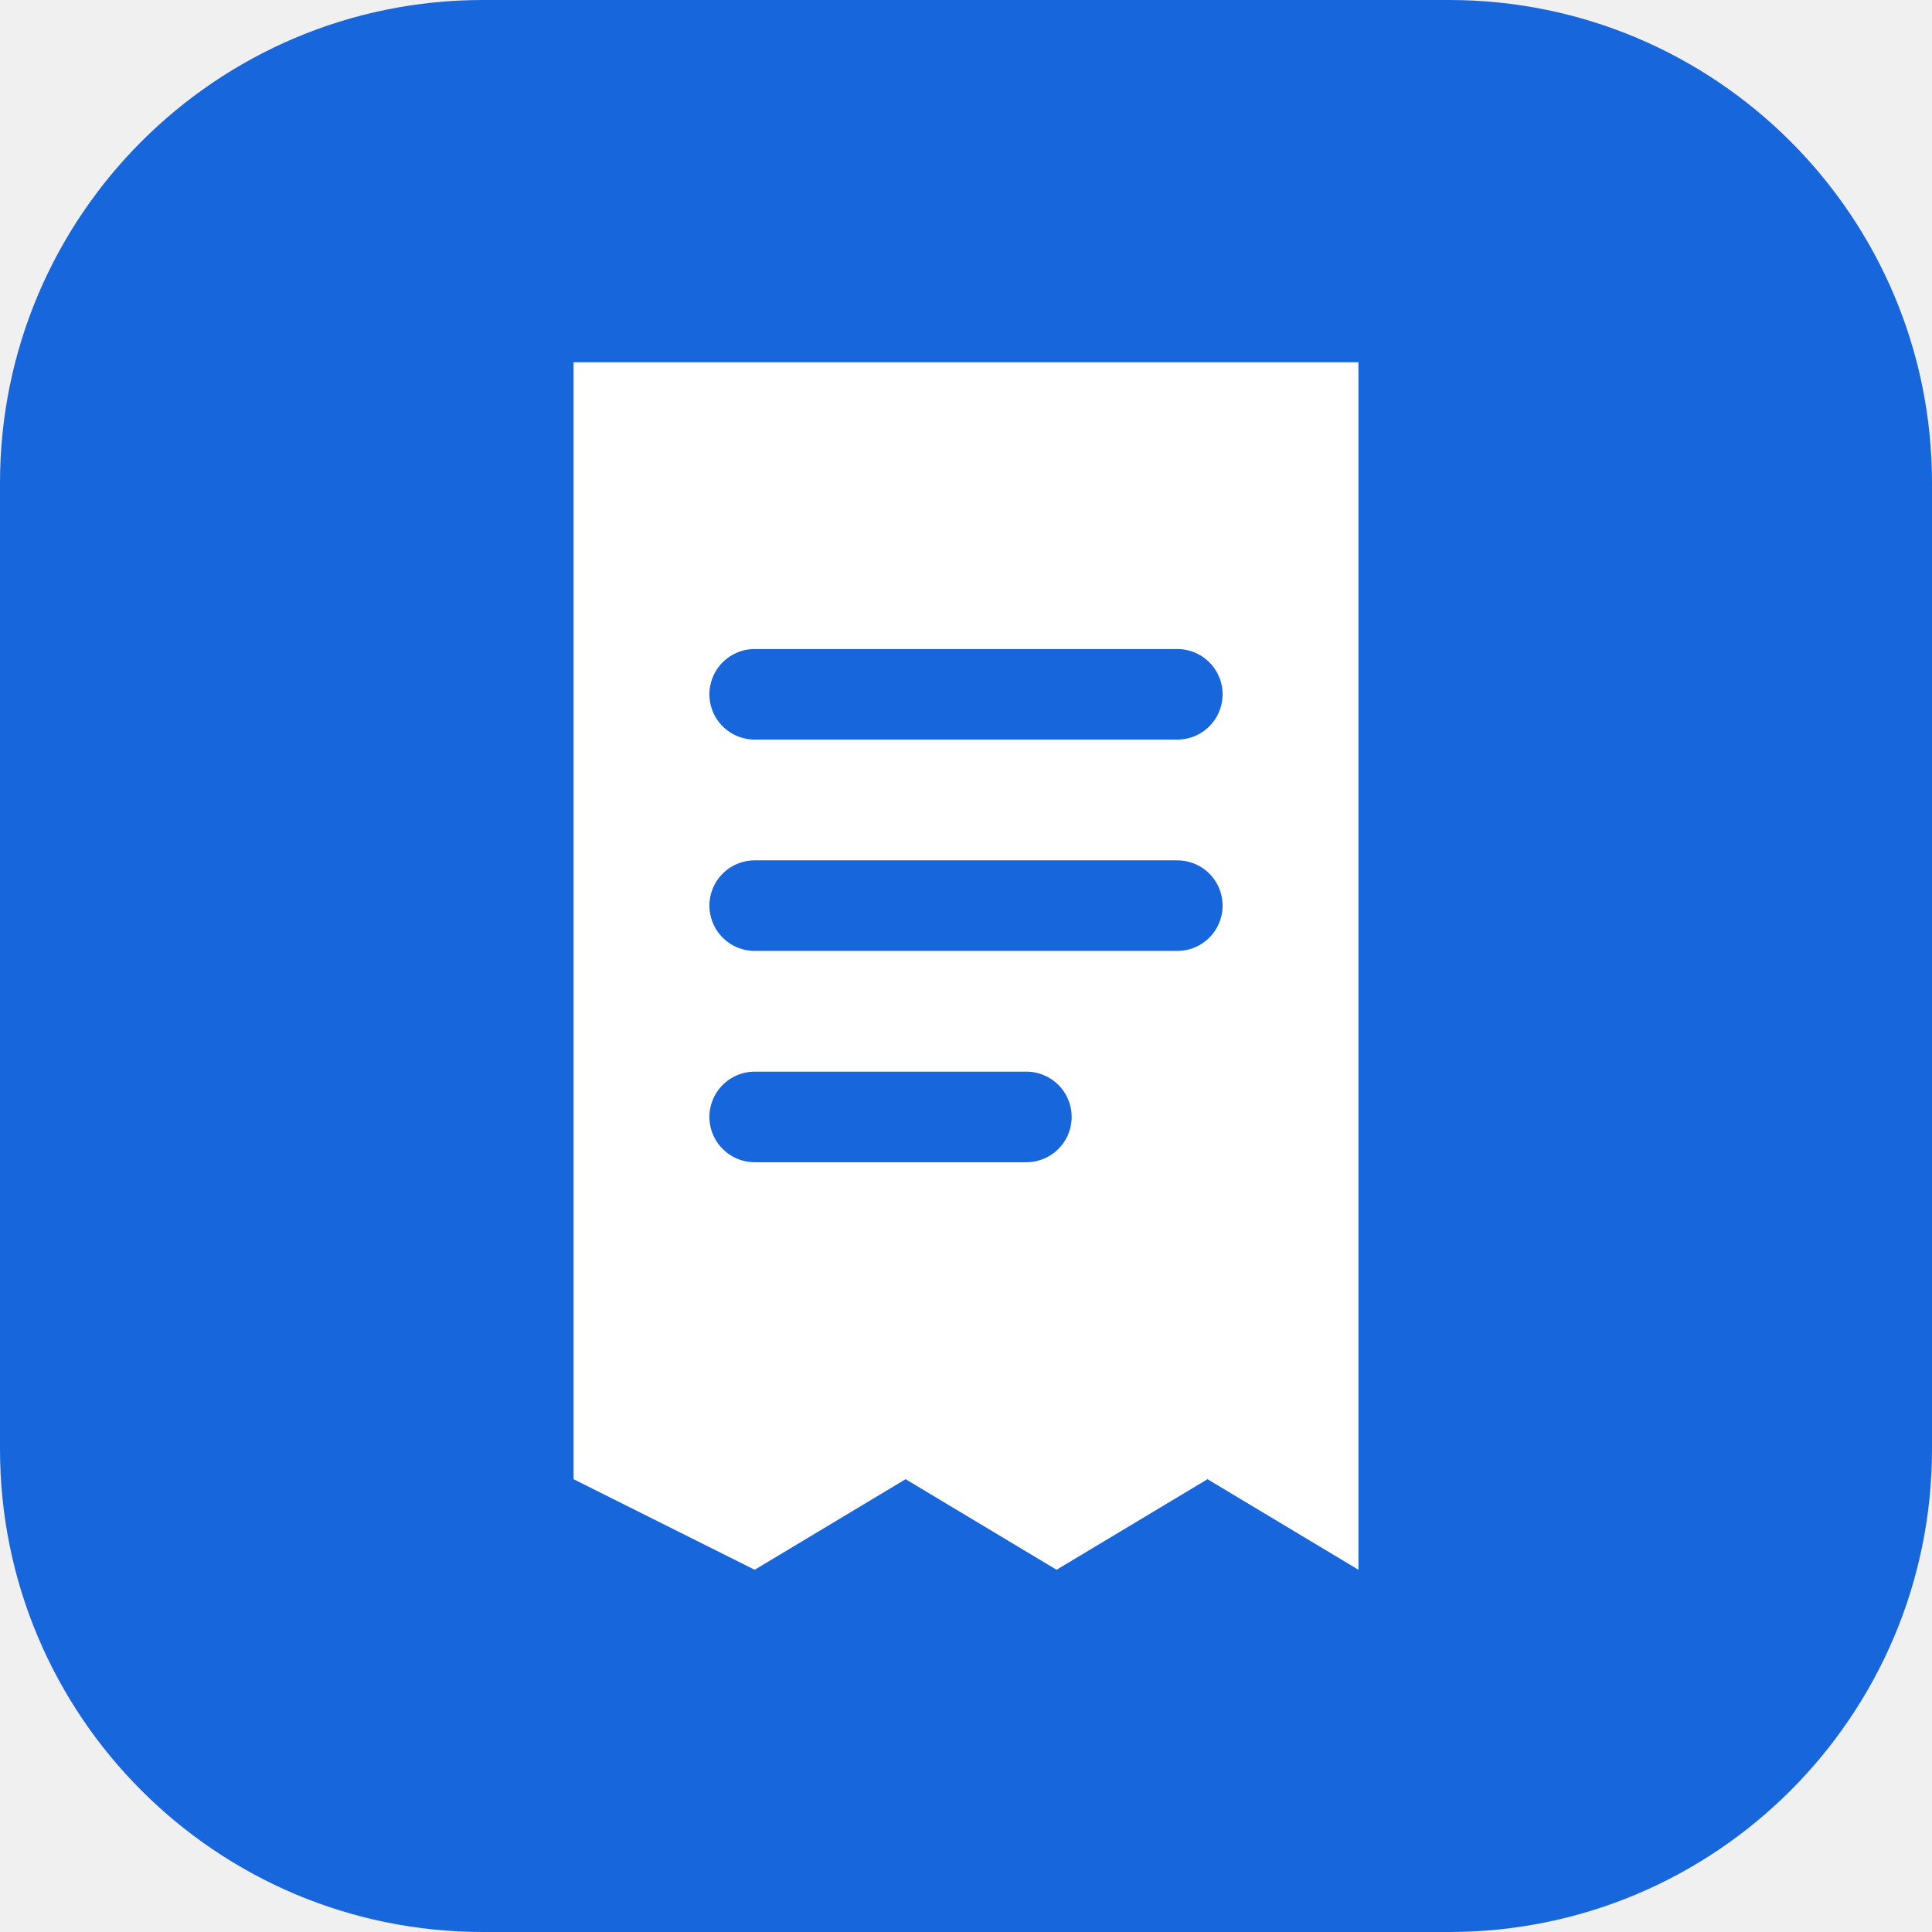
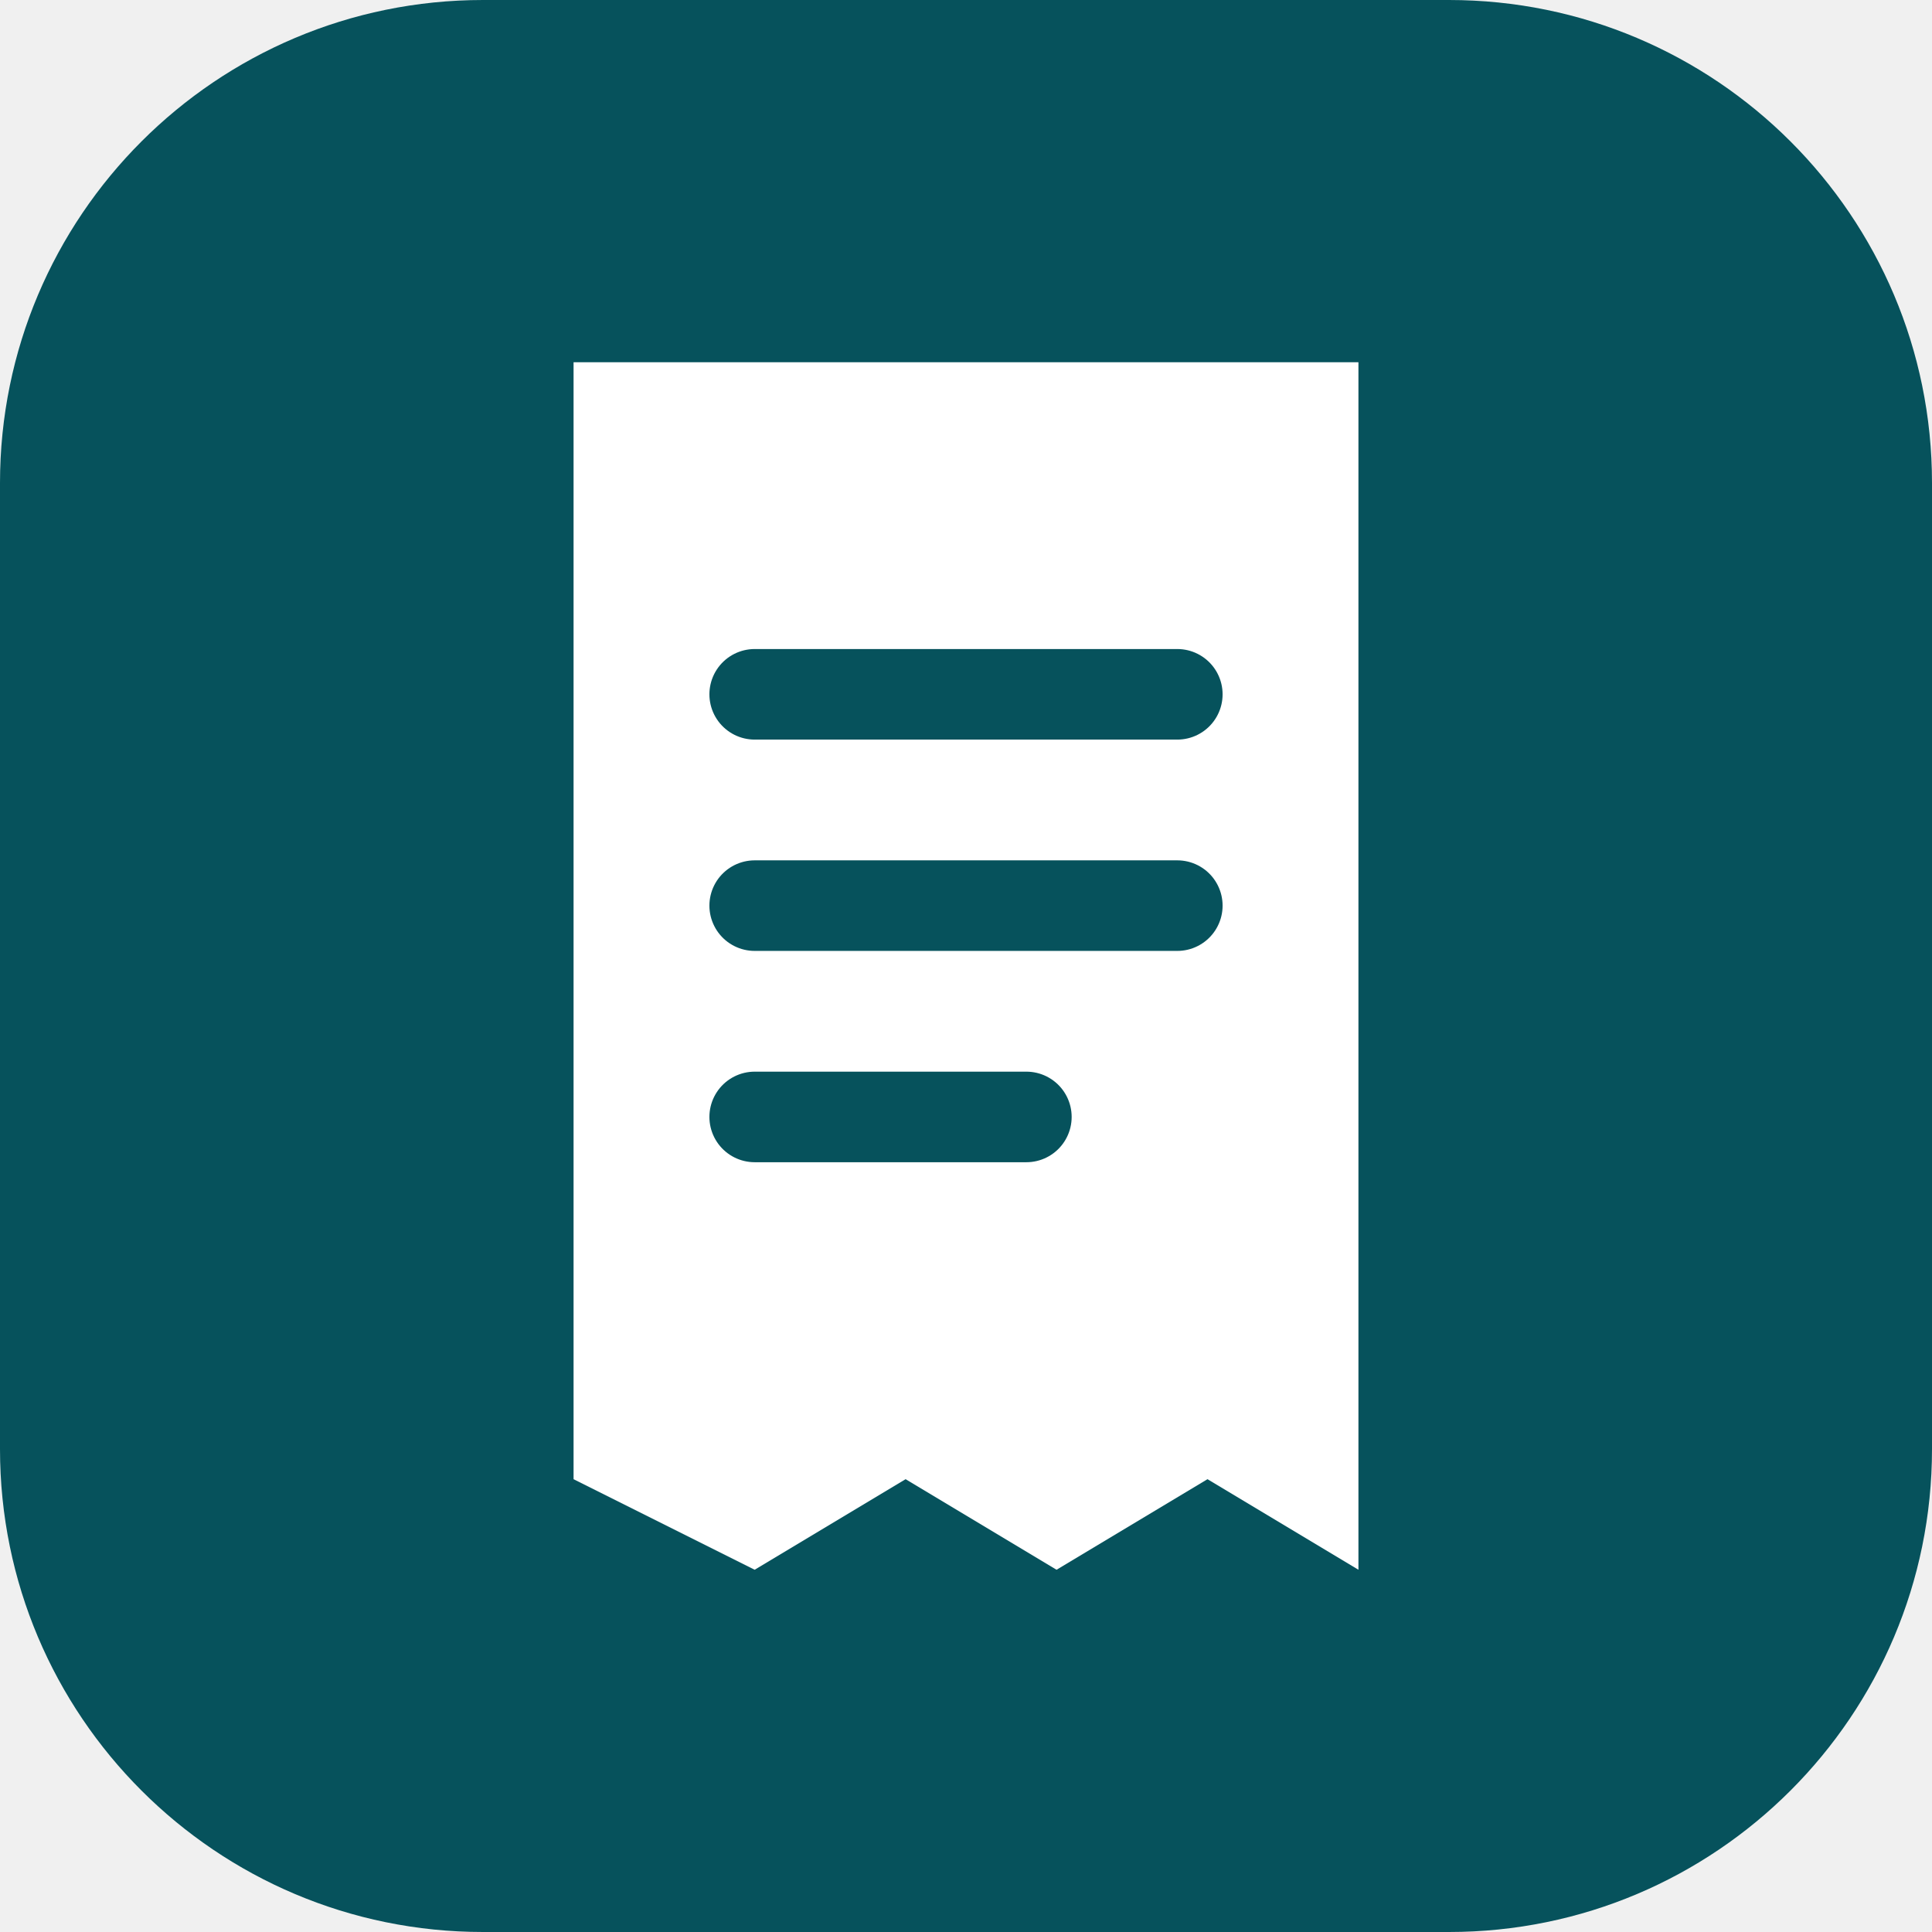
<svg xmlns="http://www.w3.org/2000/svg" viewBox="0 0 64 64">
-   <rect width="64" height="64" rx="16" fill="#1766dc" />
+   <rect width="64" height="64" rx="16" fill="#06525c" />
  <path d="M19 12h26v40l-5-3-5 3-5-3-5 3-6-3V12Z" fill="#fff" />
-   <path d="M25 23h14M25 30h14M25 37h9" fill="none" stroke="#1766dc" stroke-linecap="round" stroke-width="3" />
+   <path d="M25 23h14M25 30h14M25 37h9" fill="none" stroke="#06525c" stroke-linecap="round" stroke-width="3" />
</svg>
